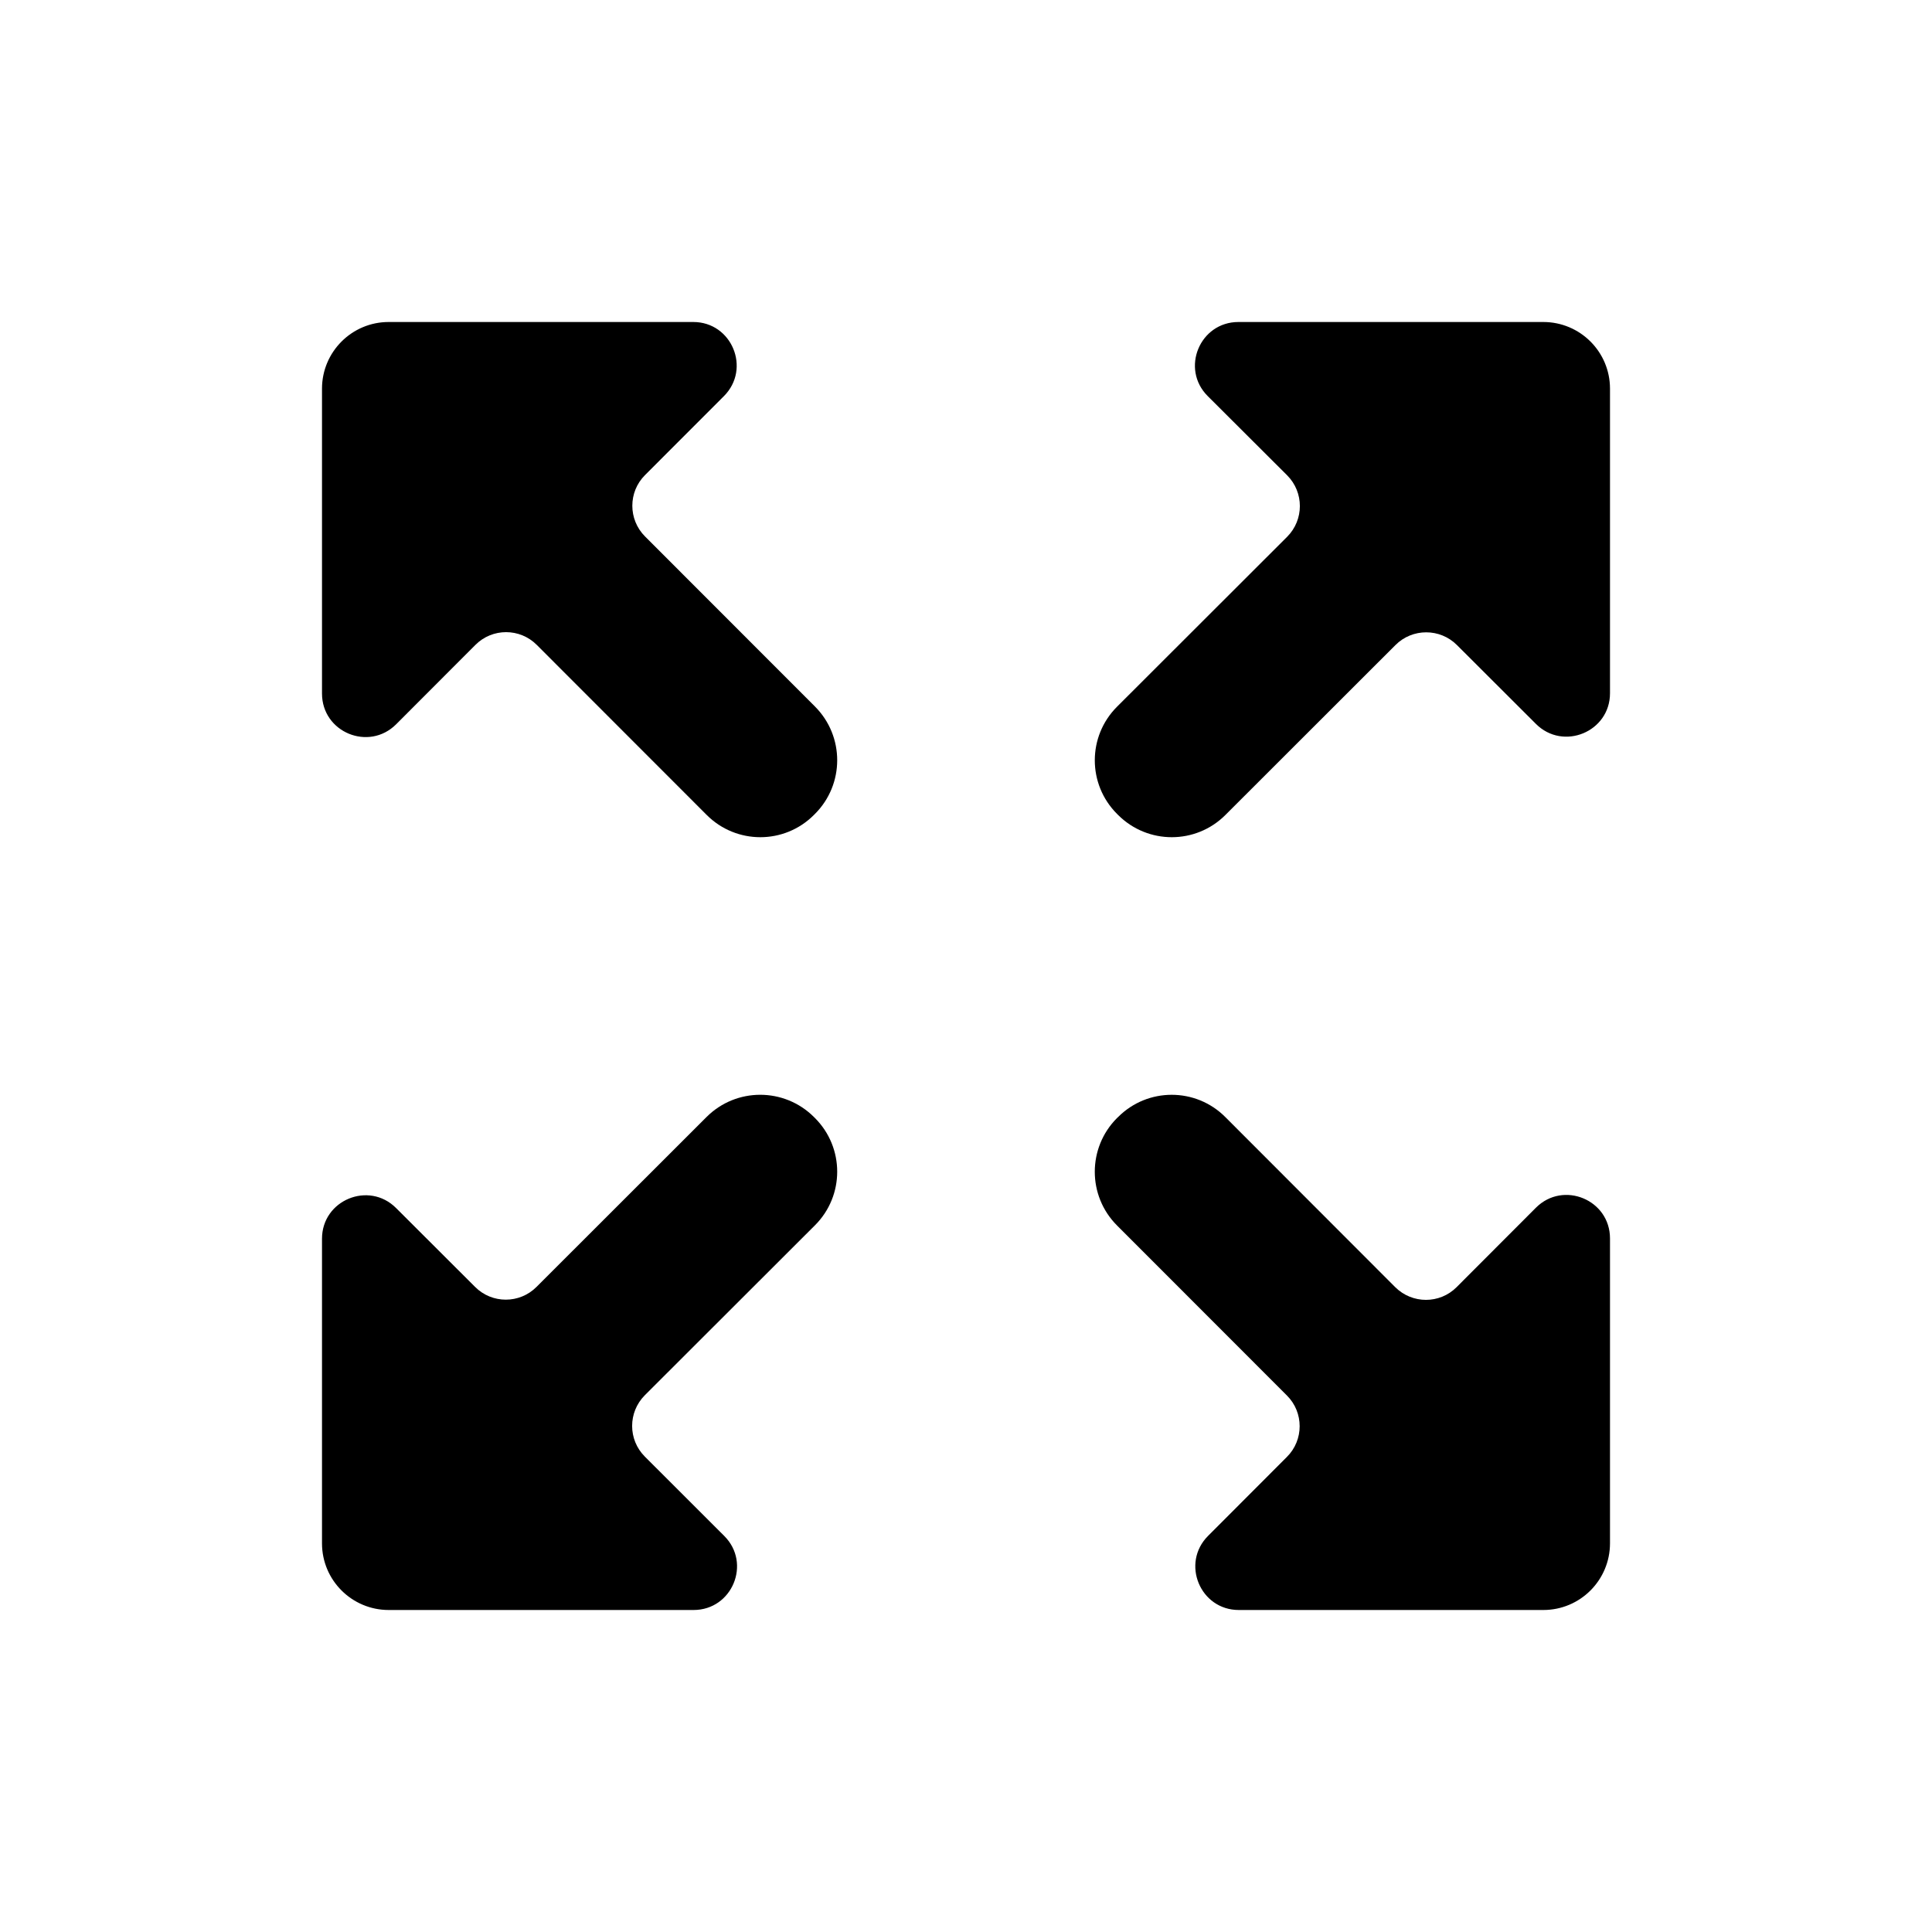
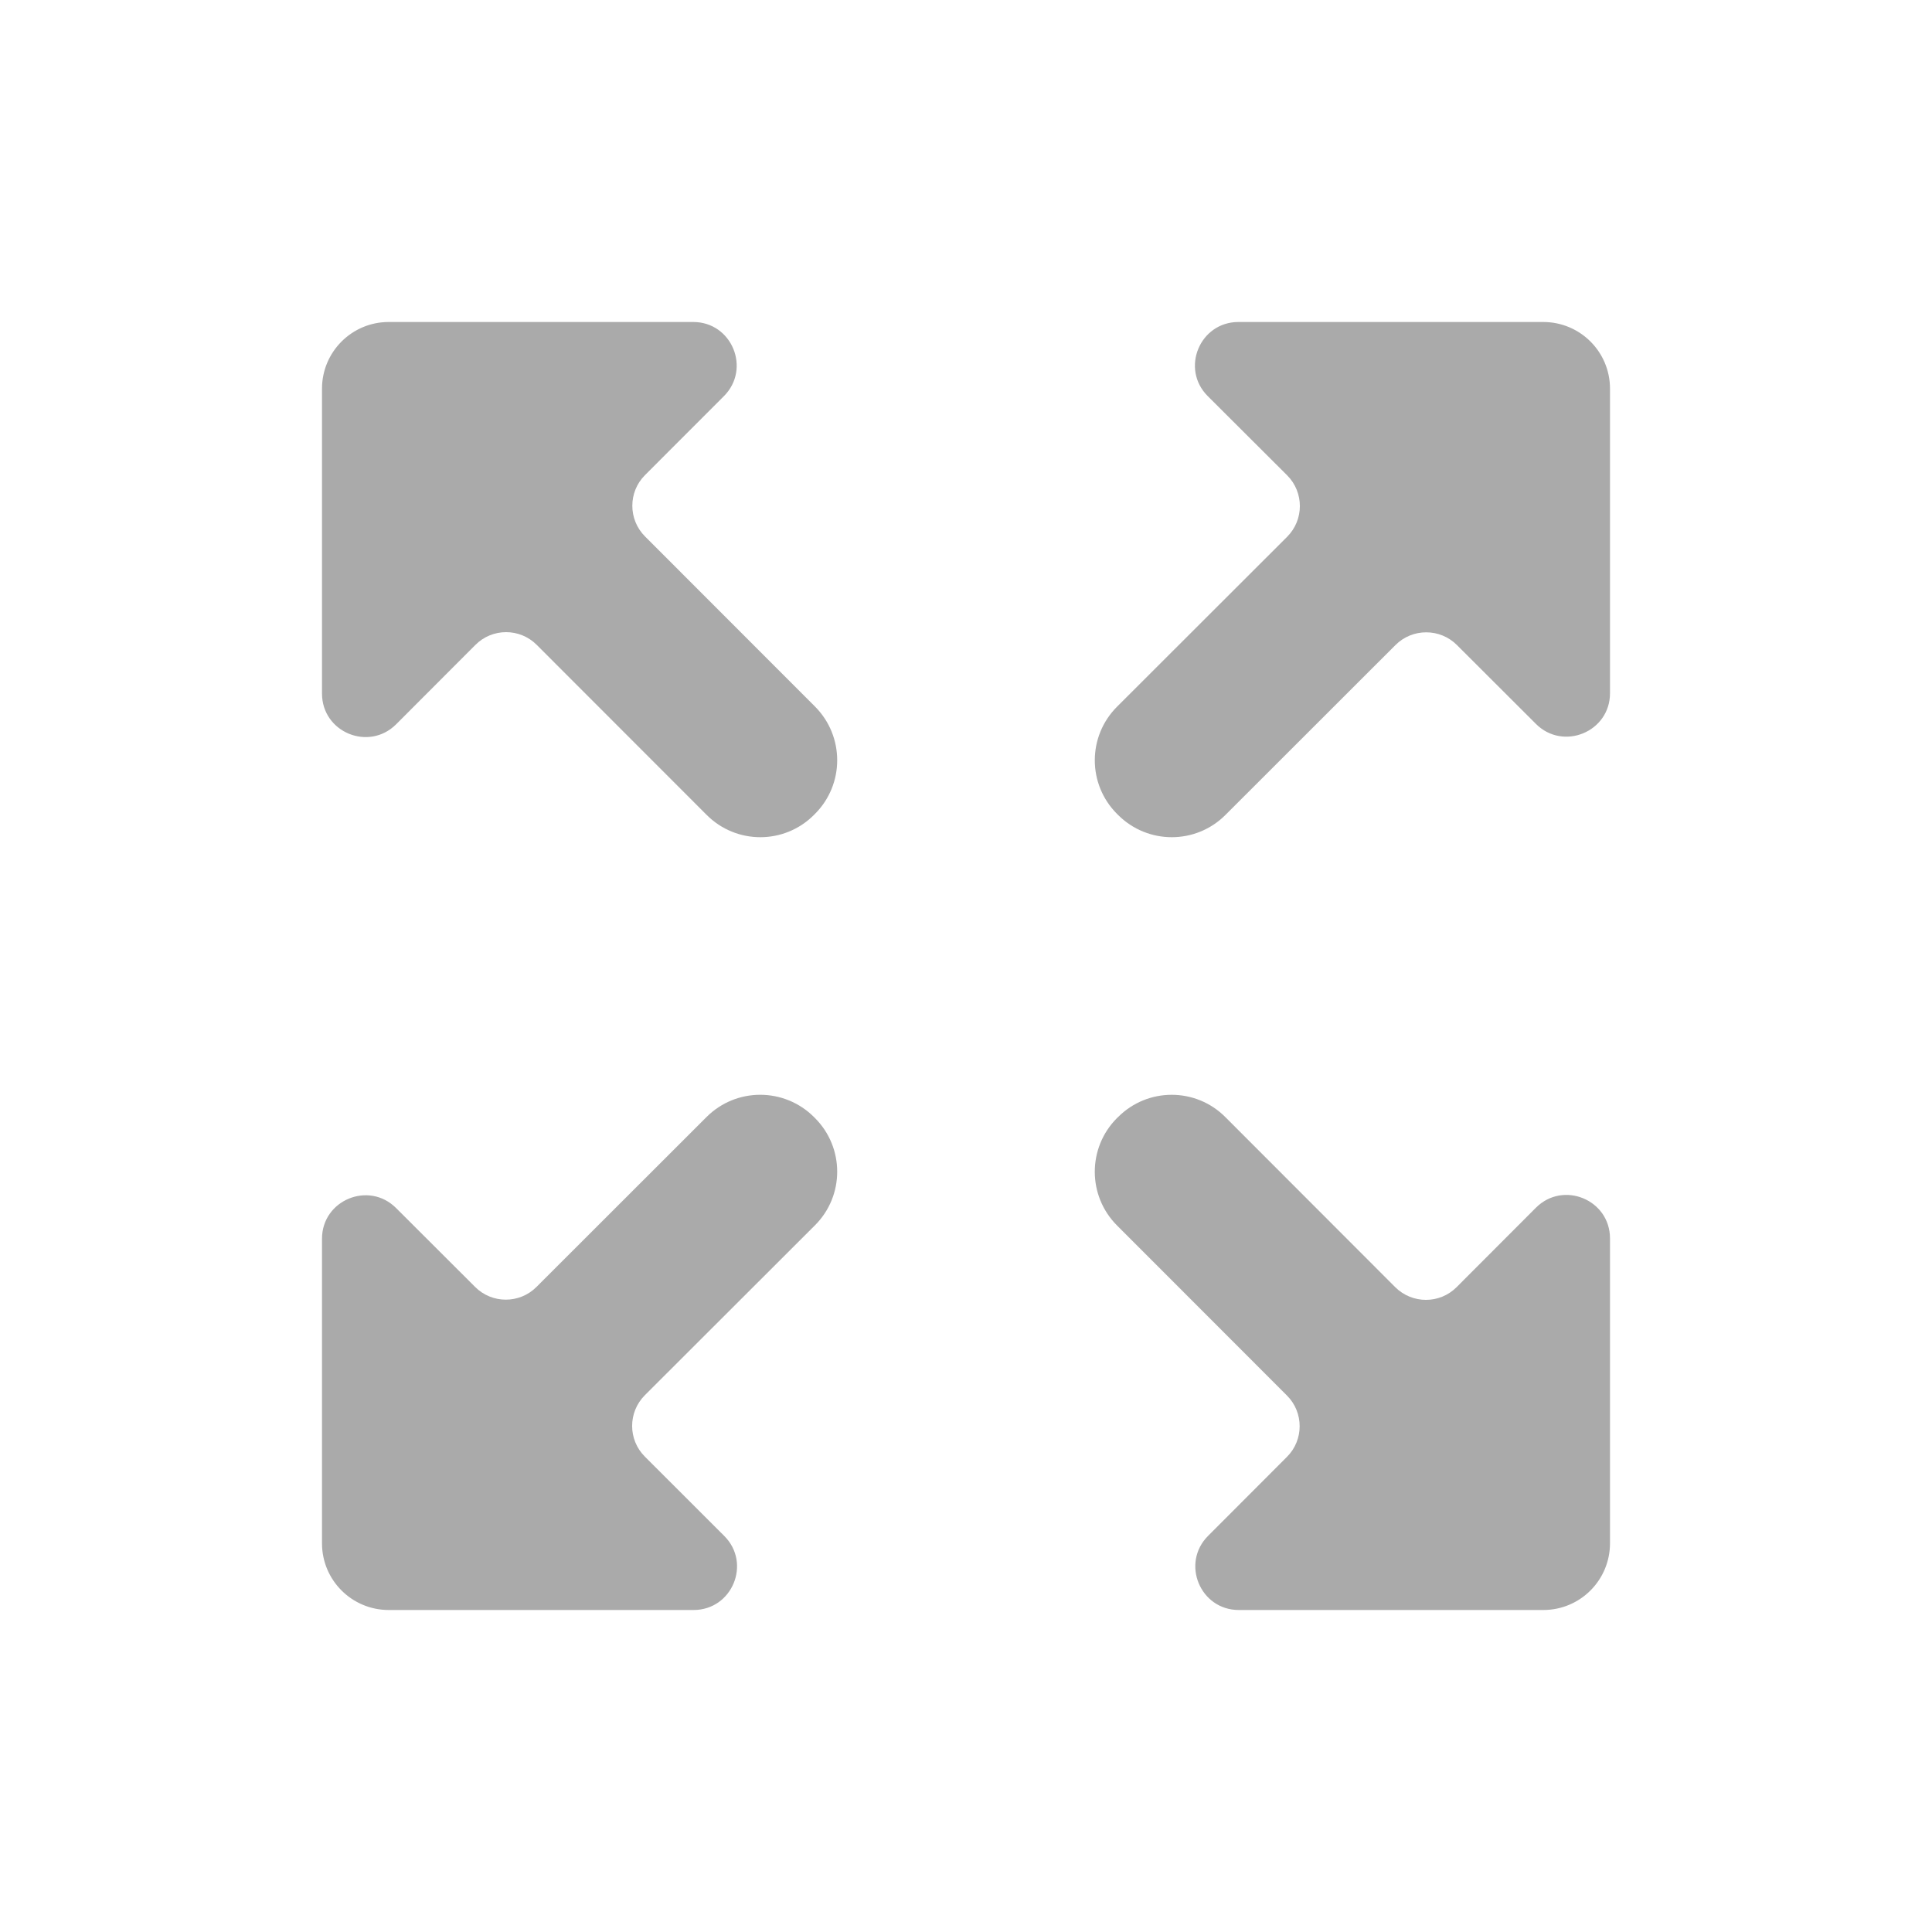
<svg xmlns="http://www.w3.org/2000/svg" width="30px" height="30px" viewBox="0 0 30 30" version="1.1">
-   <g id="Page-1" stroke="none" stroke-width="1" fill-rule="evenodd">
-     <g id="expand">
+   <defs />
+   <g id="Page-1" stroke="none" stroke-width="1" fill="none" fill-rule="evenodd">
+     <g id="expand" fill="#AAAAAA">
      <path d="M25,23.964 L25,19.23 C25,18.63 24.275,18.329 23.85,18.753 L22.618,19.987 C22.356,20.25 21.929,20.25 21.665,19.987 L19.026,17.345 C18.567,16.885 17.821,16.885 17.362,17.345 L17.344,17.362 C16.885,17.822 16.885,18.568 17.344,19.028 L19.983,21.669 C20.247,21.932 20.247,22.36 19.983,22.623 L18.759,23.849 C18.335,24.273 18.635,25 19.236,25 L23.965,25 C24.537,25 25,24.536 25,23.964 Z M6.036,25 L10.77,25 C11.37,25 11.671,24.274 11.246,23.85 L10.013,22.618 C9.75,22.355 9.75,21.929 10.013,21.665 L12.655,19.026 C13.115,18.567 13.115,17.821 12.655,17.361 L12.638,17.344 C12.177,16.885 11.432,16.885 10.972,17.344 L8.331,19.983 C8.068,20.247 7.64,20.247 7.377,19.983 L6.151,18.759 C5.727,18.334 5,18.635 5,19.235 L5,23.965 C5,24.537 5.464,25 6.036,25 Z M5,6.035 L5,10.769 C5,11.371 5.726,11.671 6.151,11.247 L7.382,10.014 C7.645,9.75 8.072,9.75 8.335,10.014 L10.974,12.655 C11.434,13.115 12.179,13.115 12.638,12.655 L12.655,12.638 C13.115,12.178 13.115,11.432 12.655,10.971 L10.016,8.33 C9.753,8.067 9.753,7.639 10.016,7.377 L11.241,6.151 C11.665,5.726 11.365,5 10.765,5 L6.035,5 C5.464,5 5,5.464 5,6.035 Z M23.964,5 L19.23,5 C18.63,5 18.329,5.726 18.753,6.15 L19.987,7.381 C20.25,7.645 20.25,8.071 19.987,8.335 L17.345,10.974 C16.885,11.434 16.885,12.178 17.345,12.638 L17.362,12.655 C17.823,13.115 18.568,13.115 19.028,12.655 L21.669,10.016 C21.932,9.753 22.36,9.753 22.623,10.016 L23.849,11.24 C24.273,11.665 25,11.364 25,10.765 L25,6.035 C25,5.463 24.536,5 23.964,5 Z" />
    </g>
  </g>
</svg>
